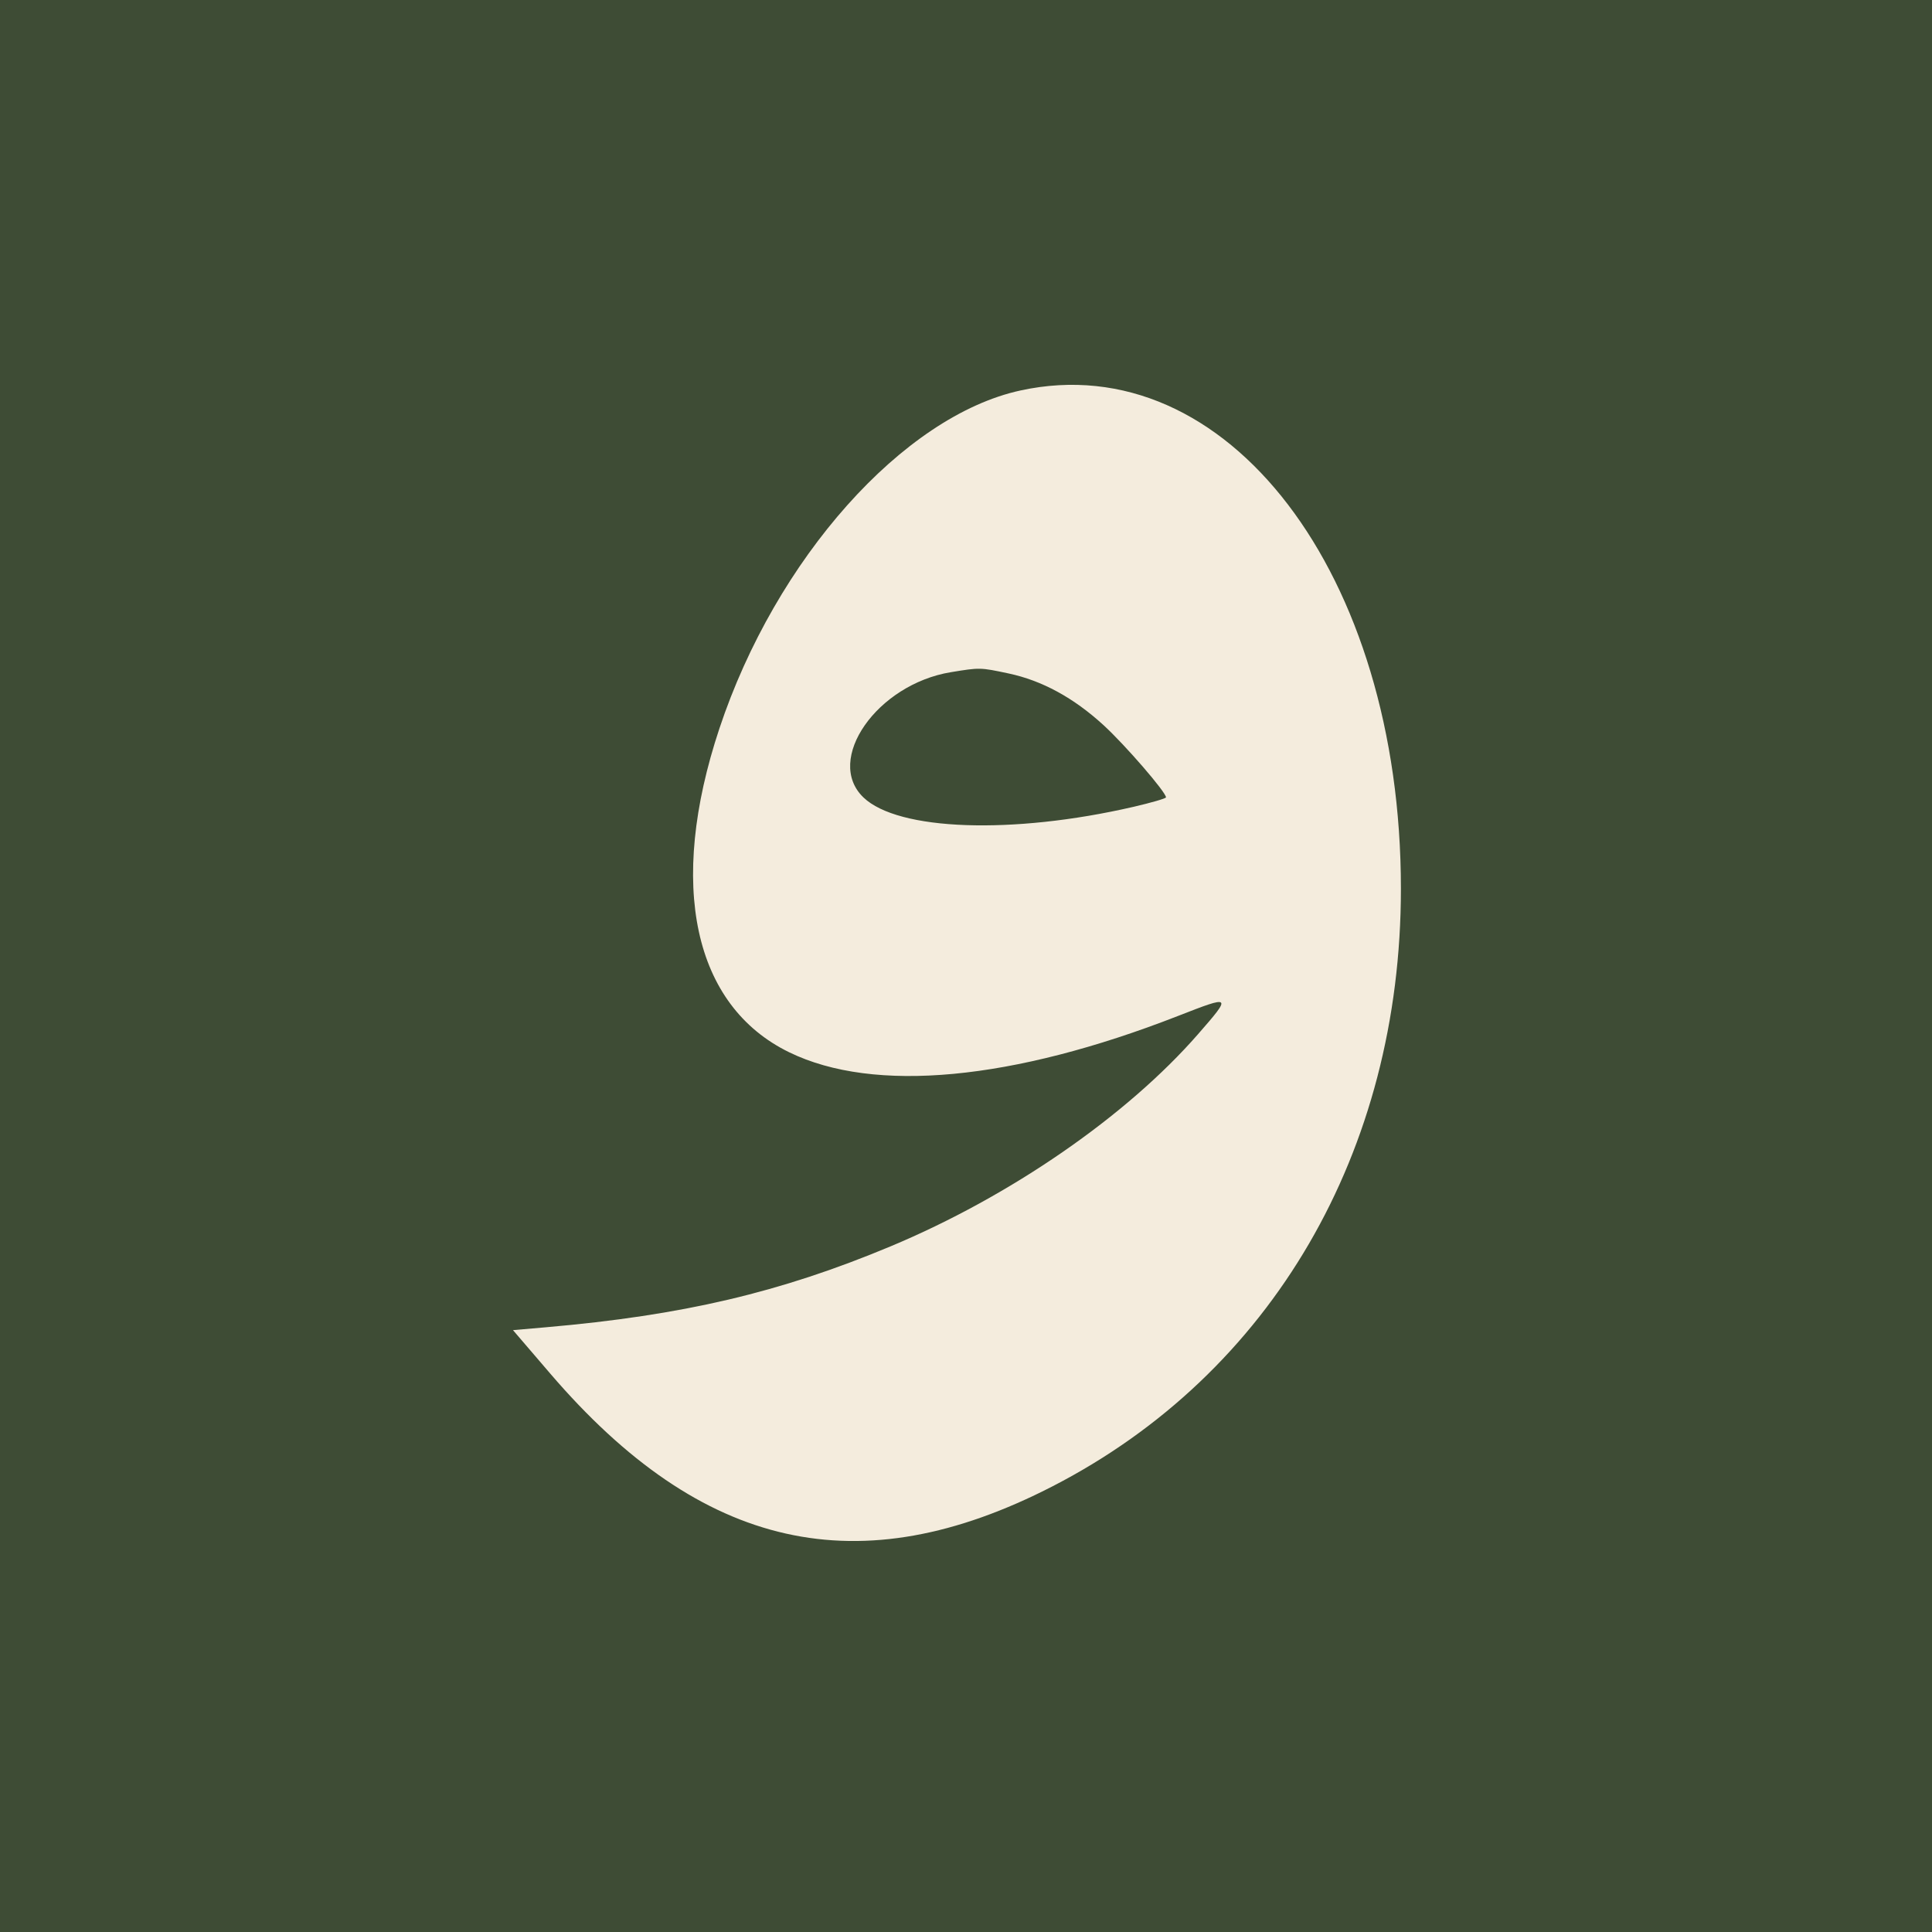
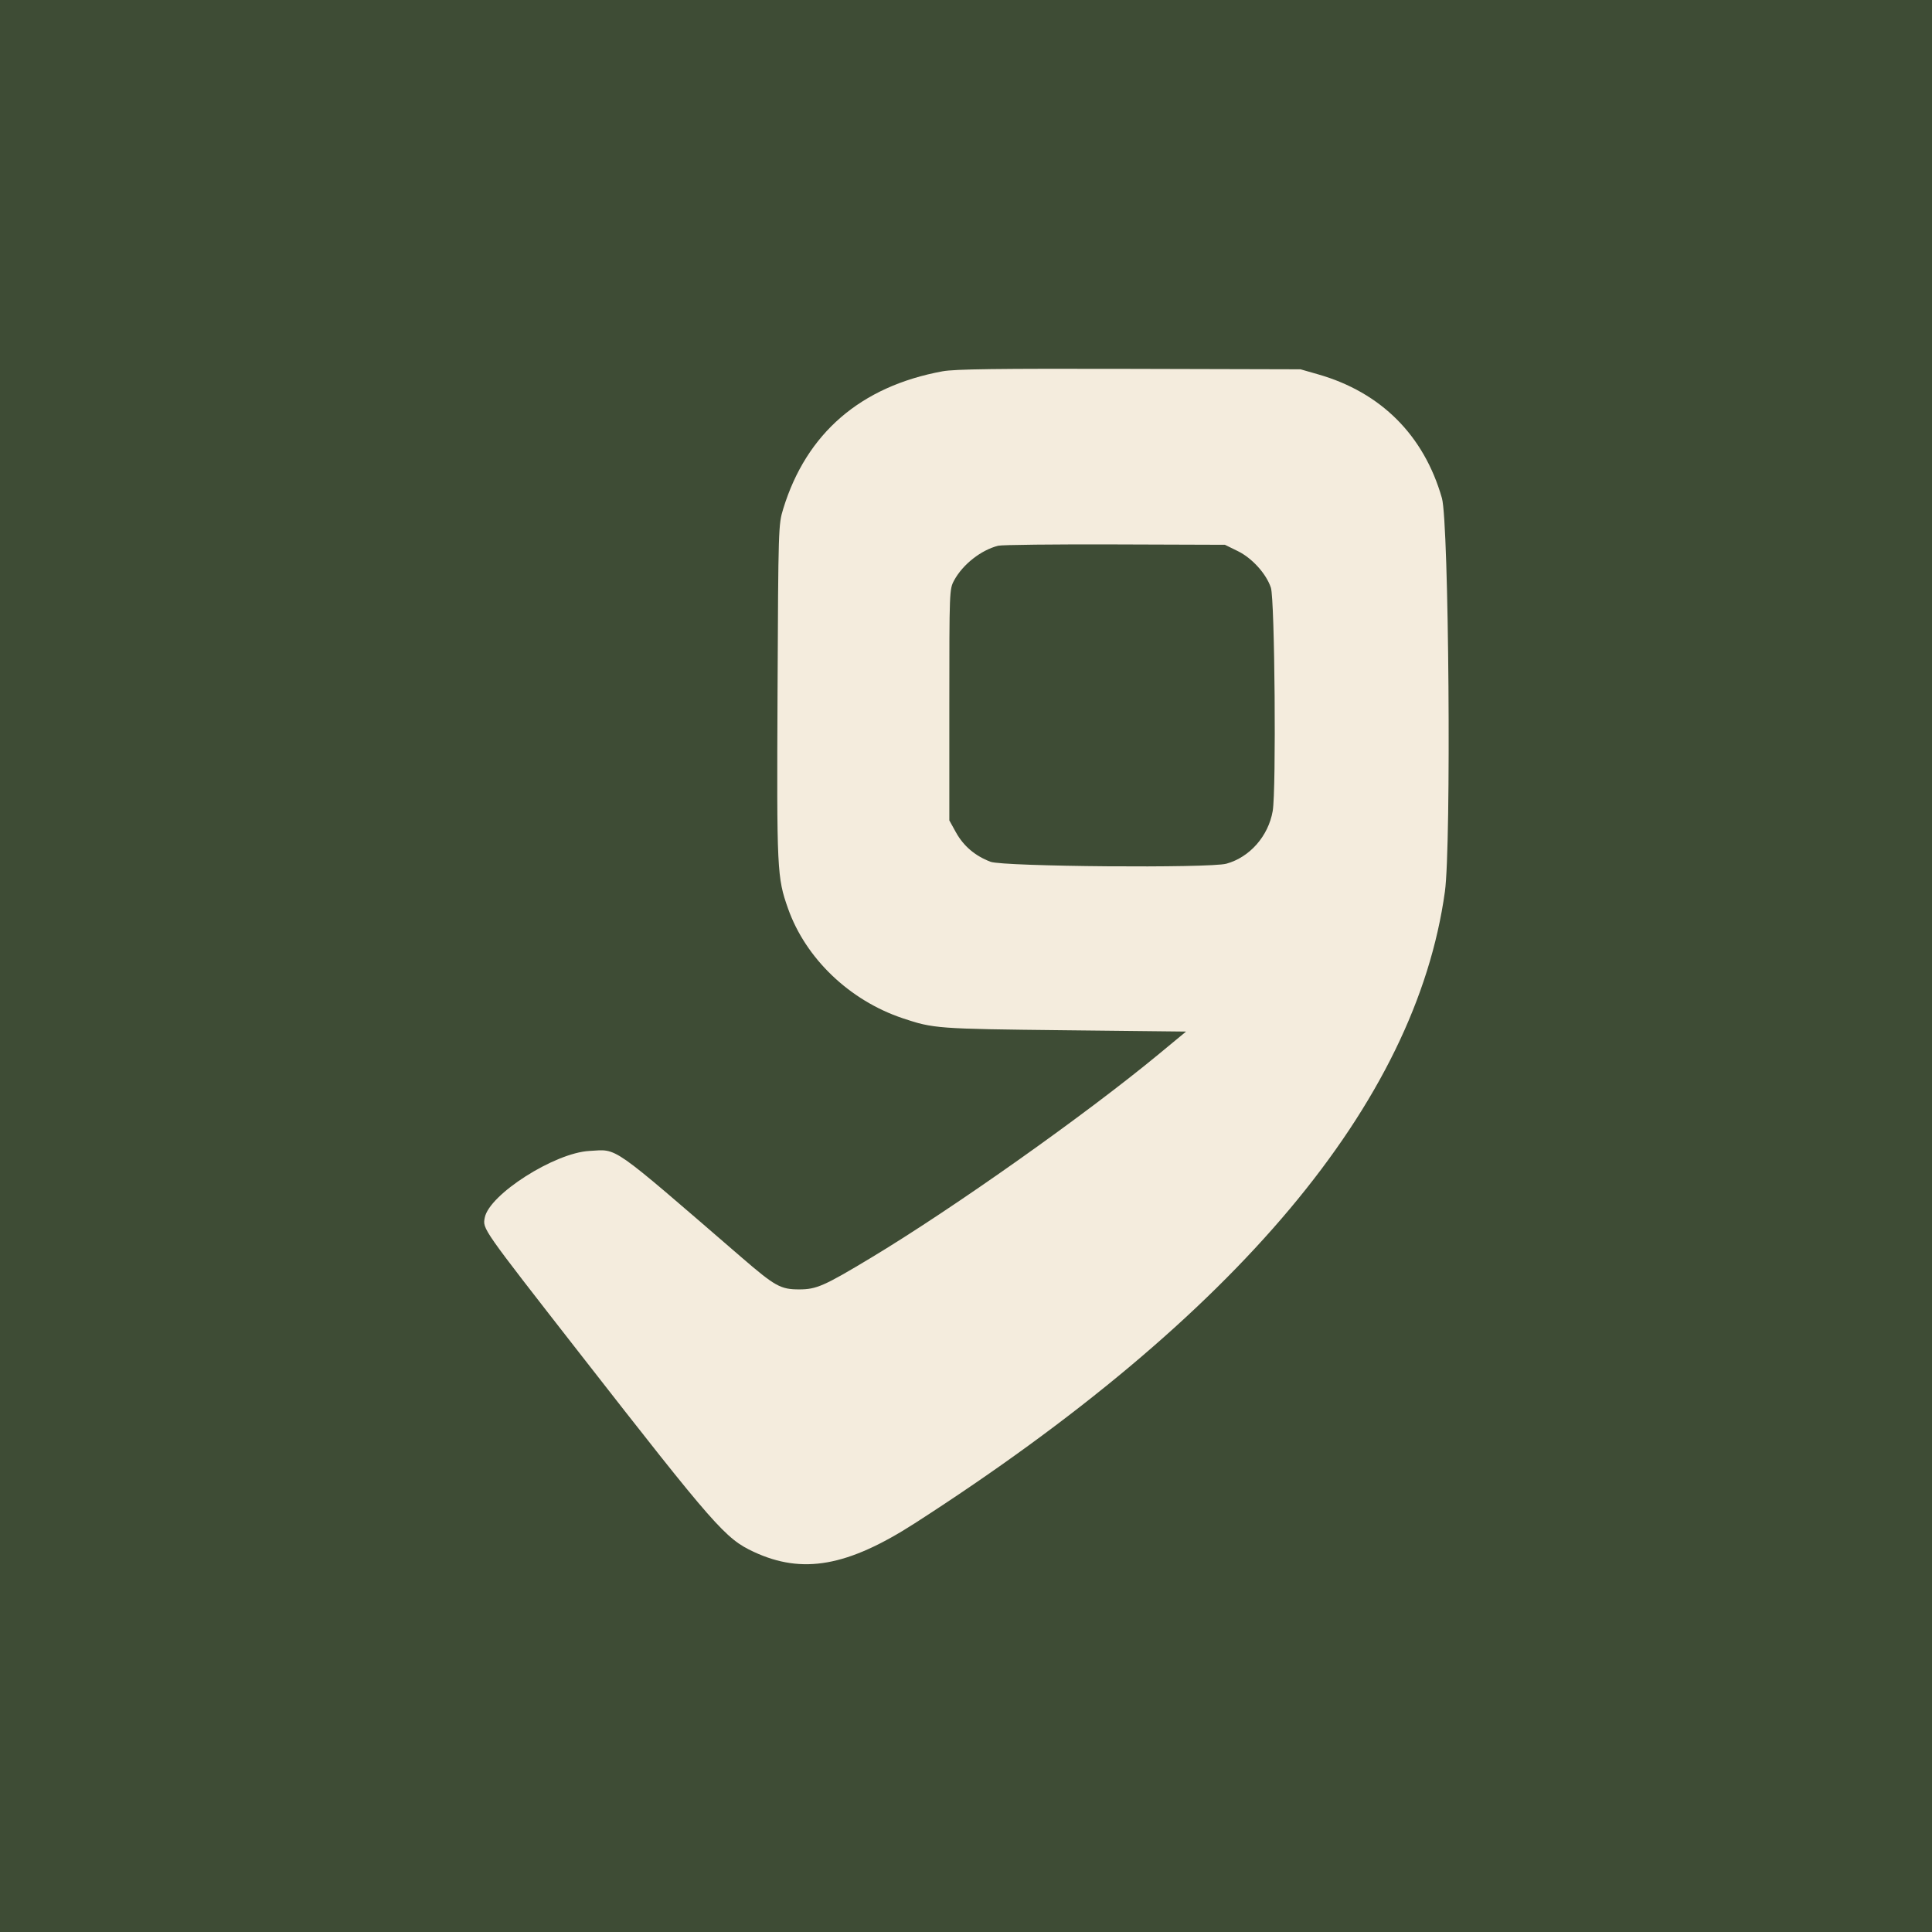
<svg xmlns="http://www.w3.org/2000/svg" viewBox="0 0 512 512" fill-rule="evenodd" role="img" aria-label="Wajib">
  <rect width="512" height="512" rx="0" fill="#3E4C35" />
-   <svg x="127" y="91" width="258" height="330" viewBox="0 0 258 330">
-     <path fill="#F4ECDD" d="M 143.432 12.480 C 112.311 19.252, 78.588 57.117, 63.646 102.065 C 49.853 143.555, 56.750 175.506, 82.169 187.876 C 104.646 198.814, 141.309 195.379, 185.236 178.219 C 199.420 172.678, 199.494 172.745, 190.522 183.033 C 171.580 204.752, 140.735 226.041, 108.986 239.308 C 79.737 251.530, 53.954 257.584, 17.724 260.736 L 8.949 261.500 18.810 273 C 59.026 319.898, 100.758 329.253, 152 302.855 C 210.022 272.965, 244.257 214.203, 244.257 144.500 C 244.257 61.044, 198.085 0.586, 143.432 12.480 M 125 87.135 C 105.414 90.346, 91.434 110.377, 101.829 120.336 C 111.030 129.151, 141.264 130.214, 173.250 122.848 C 178.063 121.740, 182 120.597, 182 120.308 C 182 118.935, 171.183 106.429, 165.460 101.185 C 157.530 93.918, 149.136 89.348, 140.270 87.469 C 132.735 85.873, 132.707 85.872, 125 87.135" />
+   <svg x="127" y="91" width="258" height="330" viewBox="-2 -2 438 542">
+     <path fill="#F4ECDD" d="M 206.450 1.444 C 169.610 8.228, 145.194 29.300, 134.771 63.305 C 132.596 70.402, 132.561 71.520, 132.214 145.500 C 131.835 226.178, 131.978 229.142, 136.939 243.160 C 144.886 265.619, 164.601 284.485, 188.500 292.501 C 202.369 297.154, 204.033 297.277, 261.252 297.902 L 316.004 298.500 303.912 308.500 C 270.860 335.832, 211.293 377.992, 174.143 400.344 C 153.140 412.981, 149.718 414.488, 142 414.495 C 133.568 414.502, 131.138 413.149, 115.785 399.896 C 56.170 348.436, 60.557 351.504, 47.591 352.200 C 31.859 353.045, 2.438 371.818, 0.479 382.261 C -0.472 387.332, -0.954 386.644, 42.996 443 C 104.147 521.412, 108.724 526.633, 121.543 532.594 C 143.458 542.785, 163.719 539.178, 194 519.693 C 338.955 426.419, 419.314 330.650, 432.464 235.500 C 435.368 214.490, 434.265 69.506, 431.118 58.500 C 423.047 30.275, 403.718 10.931, 375.500 2.837 L 367.500 0.543 290.500 0.344 C 230.950 0.190, 211.902 0.440, 206.450 1.444 M 231.500 79.917 C 223.804 81.837, 215.552 88.319, 211.665 95.500 C 209.524 99.456, 209.500 100.075, 209.500 151.500 L 209.500 203.500 212.449 208.824 C 215.898 215.049, 221.076 219.461, 228.040 222.107 C 233.802 224.297, 326.681 225.050, 334.177 222.967 C 344.687 220.049, 353.027 210.555, 354.985 199.281 C 356.624 189.844, 355.927 104.067, 354.168 98.797 C 352.075 92.526, 345.731 85.506, 339.307 82.351 L 333.500 79.500 284 79.335 C 256.775 79.244, 233.150 79.506, 231.500 79.917" />
  </svg>
</svg>
